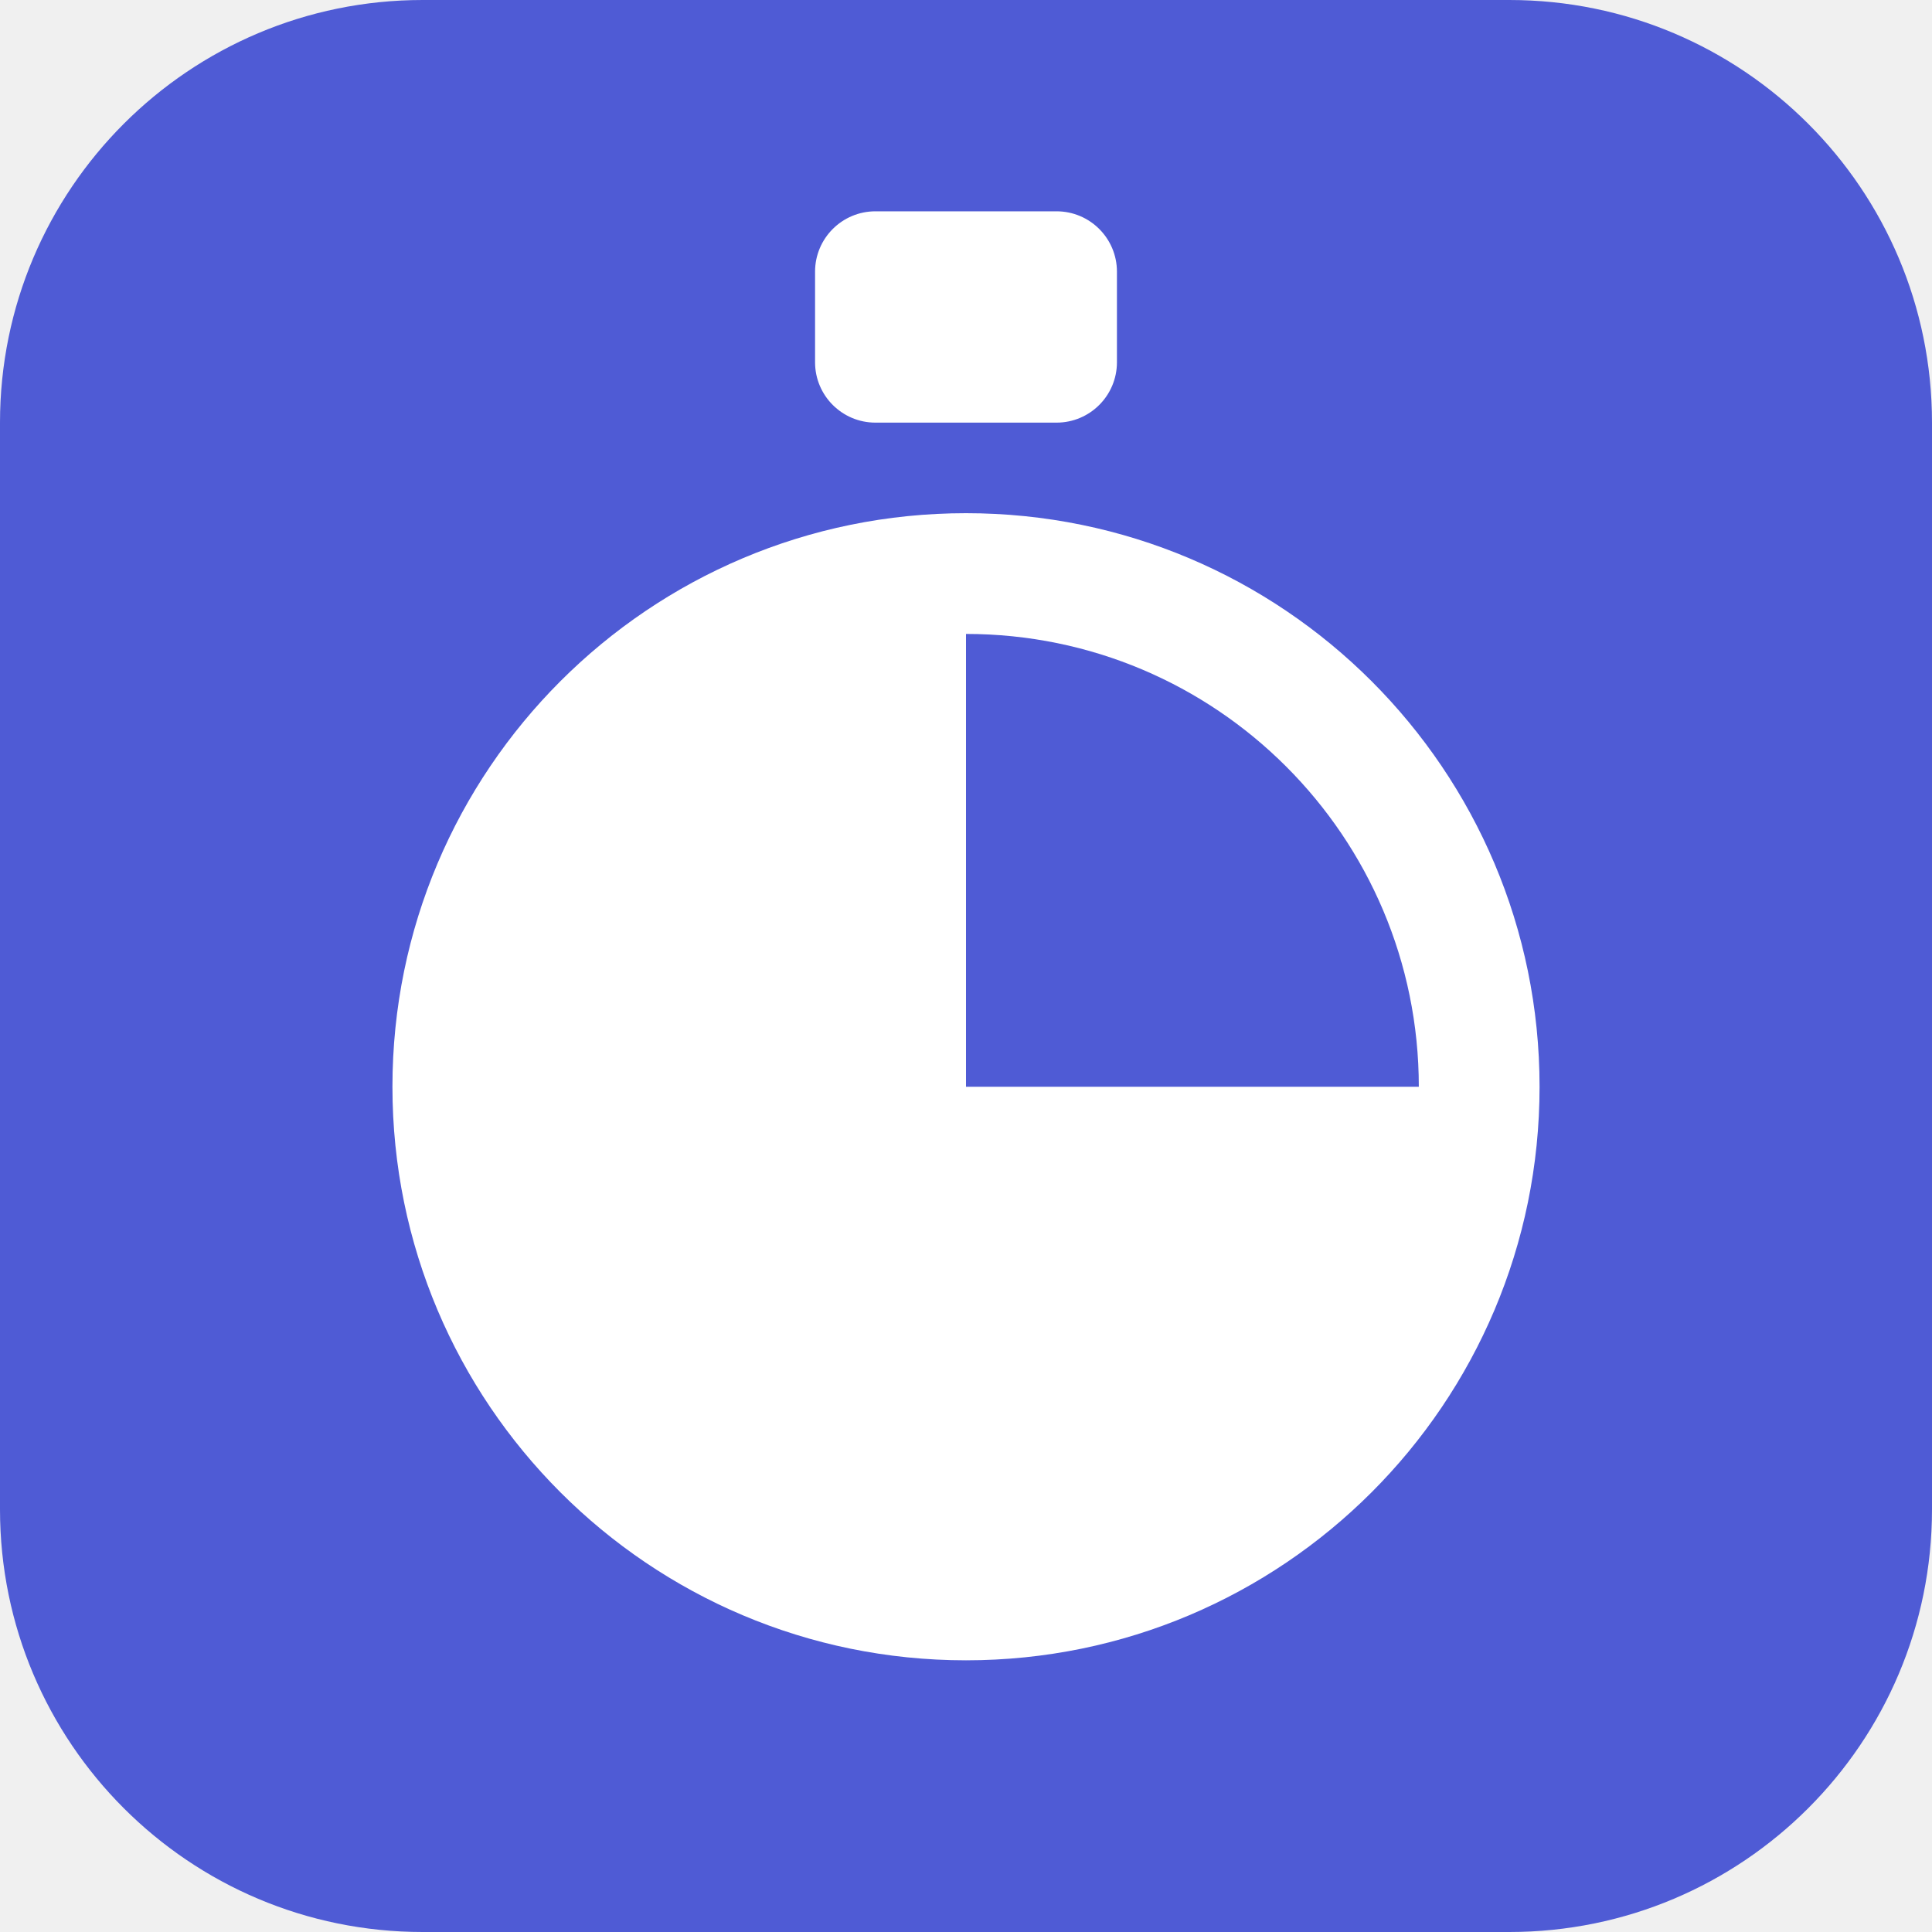
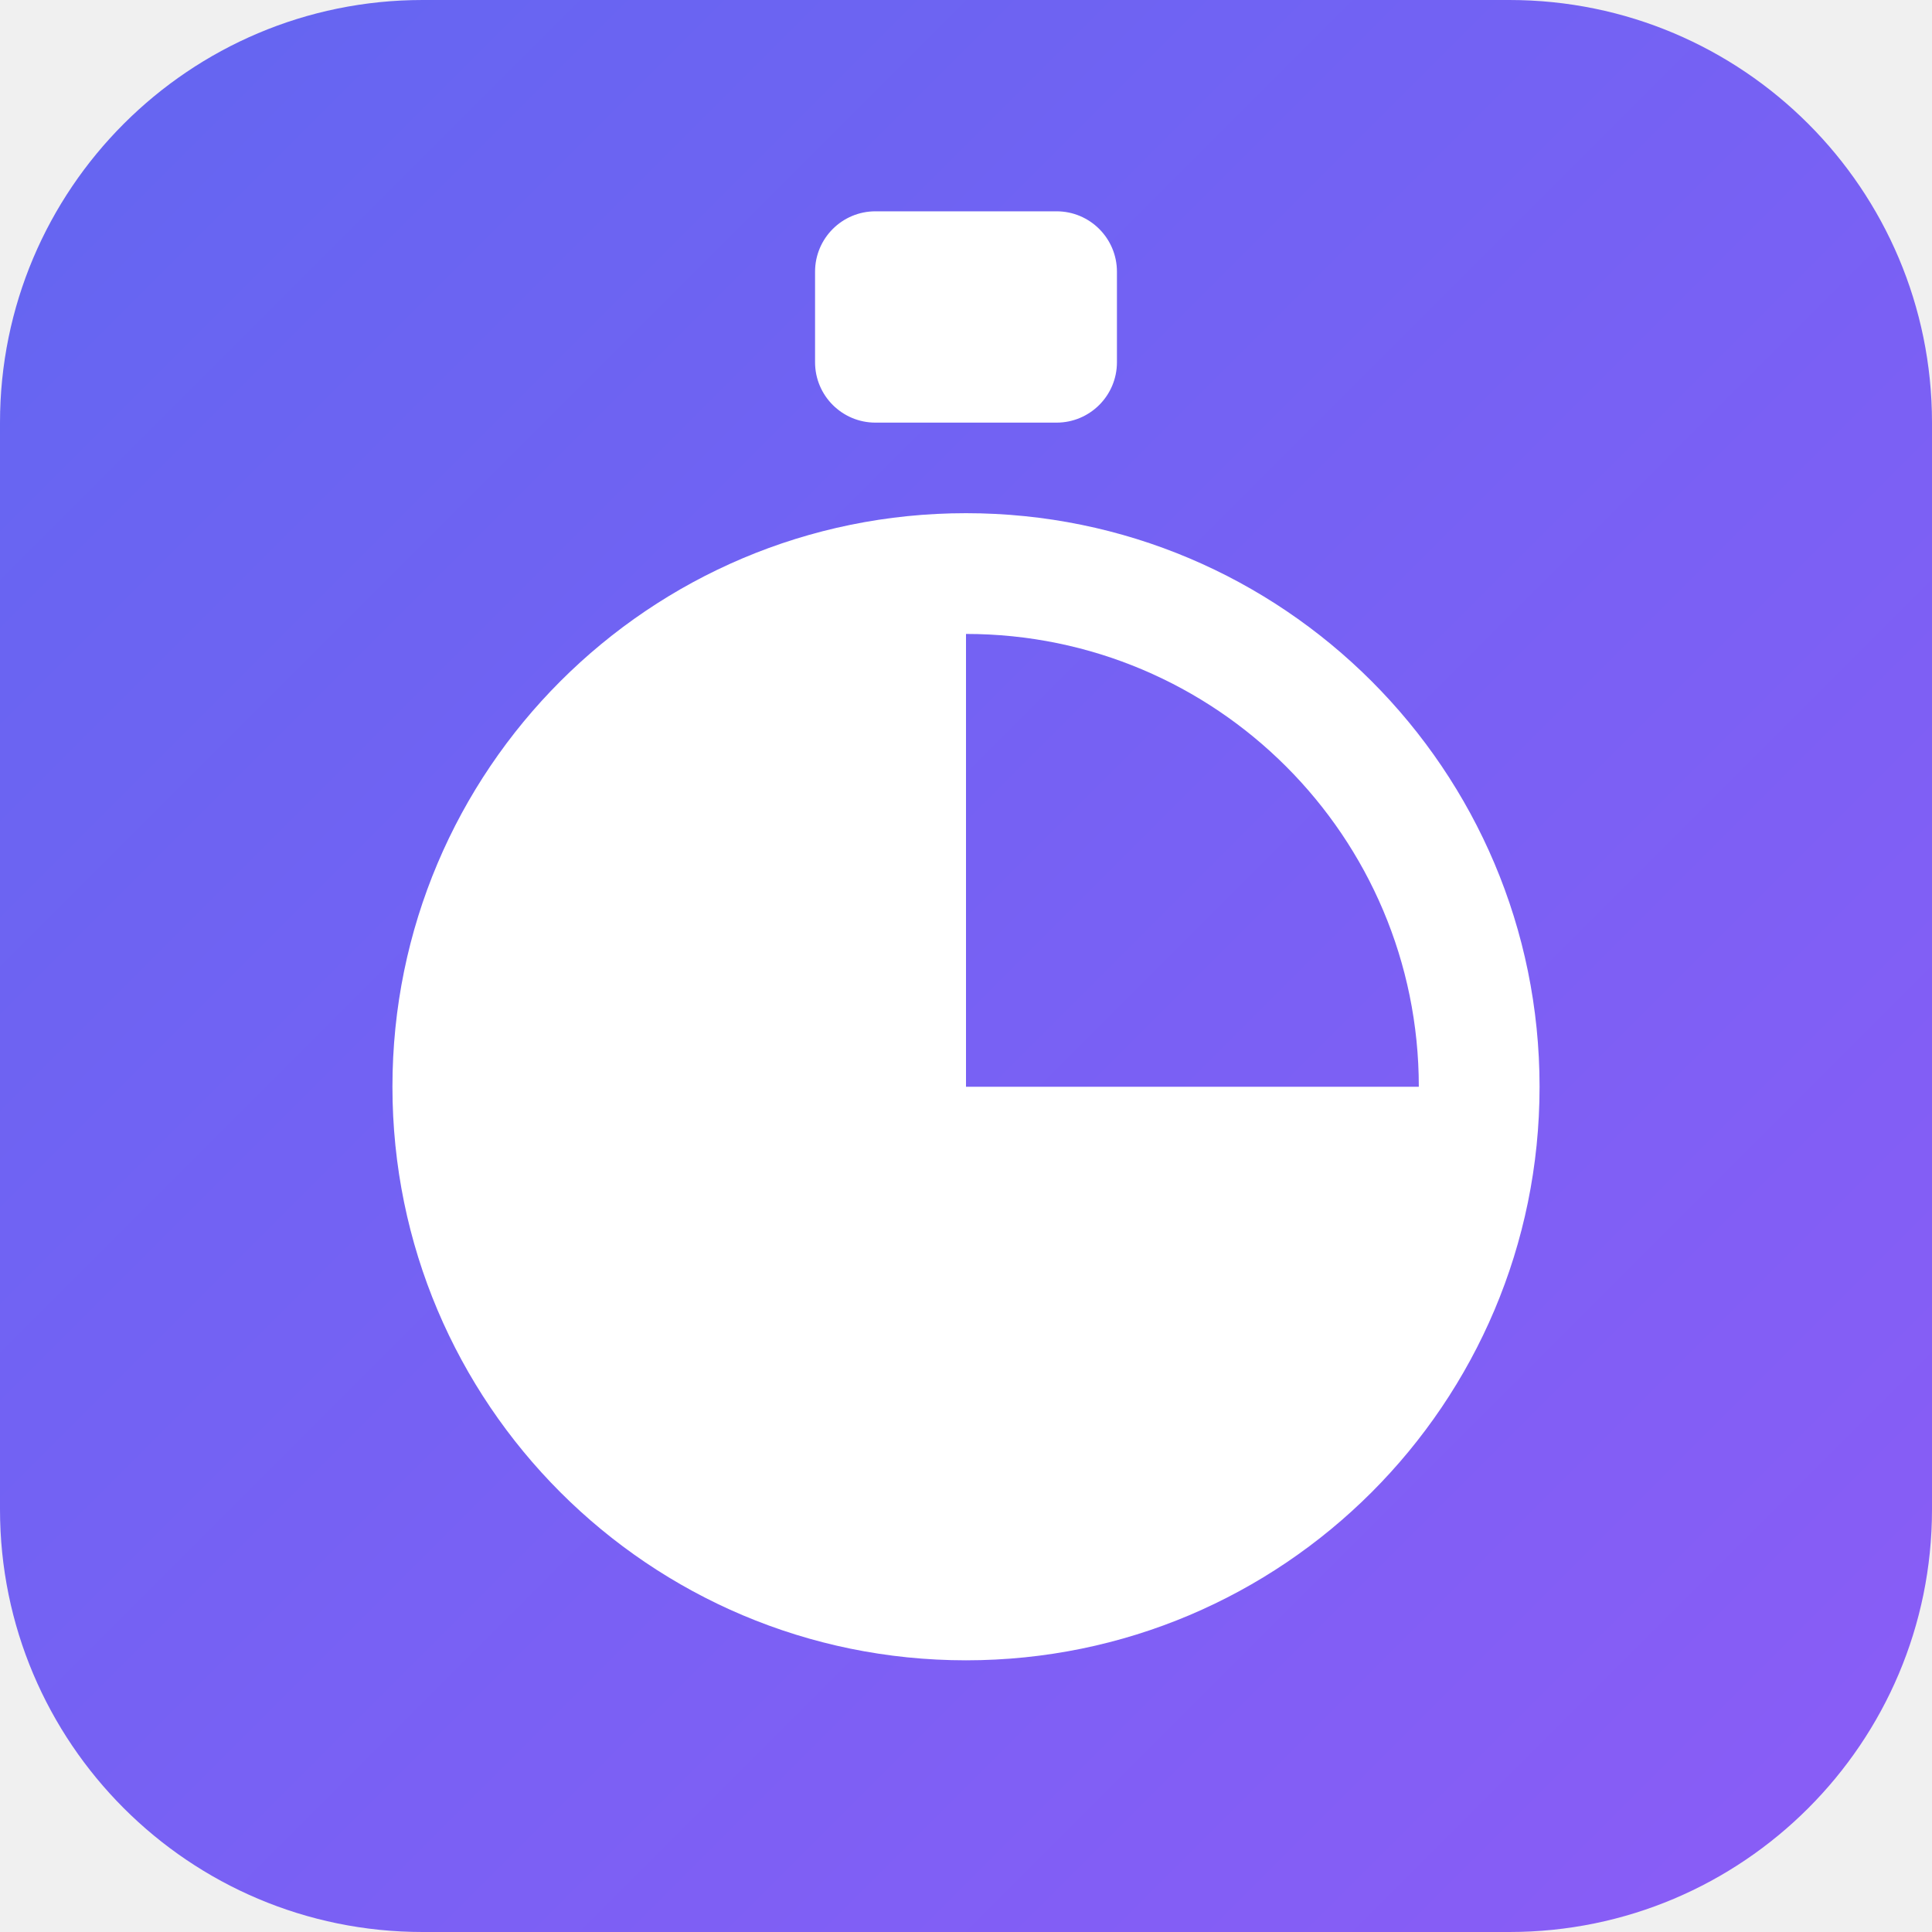
<svg xmlns="http://www.w3.org/2000/svg" viewBox="0 0 64 64">
-   <rect width="64" height="64" rx="14" fill="#4f5bd5" />
+   <defs>
+     <linearGradient id="accent" x1="0" y1="0" x2="64" y2="64" gradientUnits="userSpaceOnUse">
+       <stop offset="0" stop-color="#6366f1" />
+       <stop offset="1" stop-color="#8b5cf6" />
+     </linearGradient>
+   </defs>
+   <rect width="64" height="64" rx="14" fill="url(#accent)" />
  <rect x="27" y="7" width="10" height="7" rx="2" fill="#ffffff" />
  <circle cx="32" cy="36" r="19" fill="#ffffff" />
-   <path d="M32 36 L32 21 A15 15 0 0 1 47 36 Z" fill="#4f5bd5" />
+   <path d="M32 36 L32 21 A15 15 0 0 1 47 36 Z" fill="url(#accent)" />
</svg>
